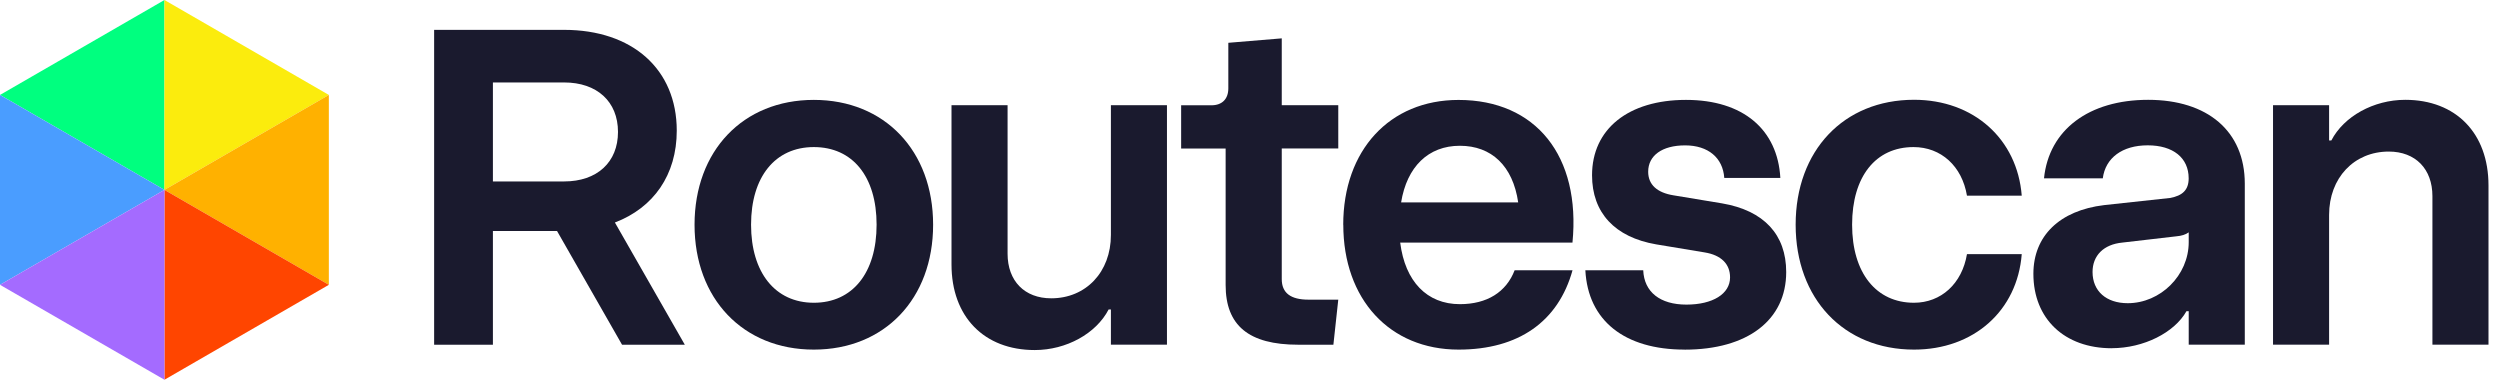
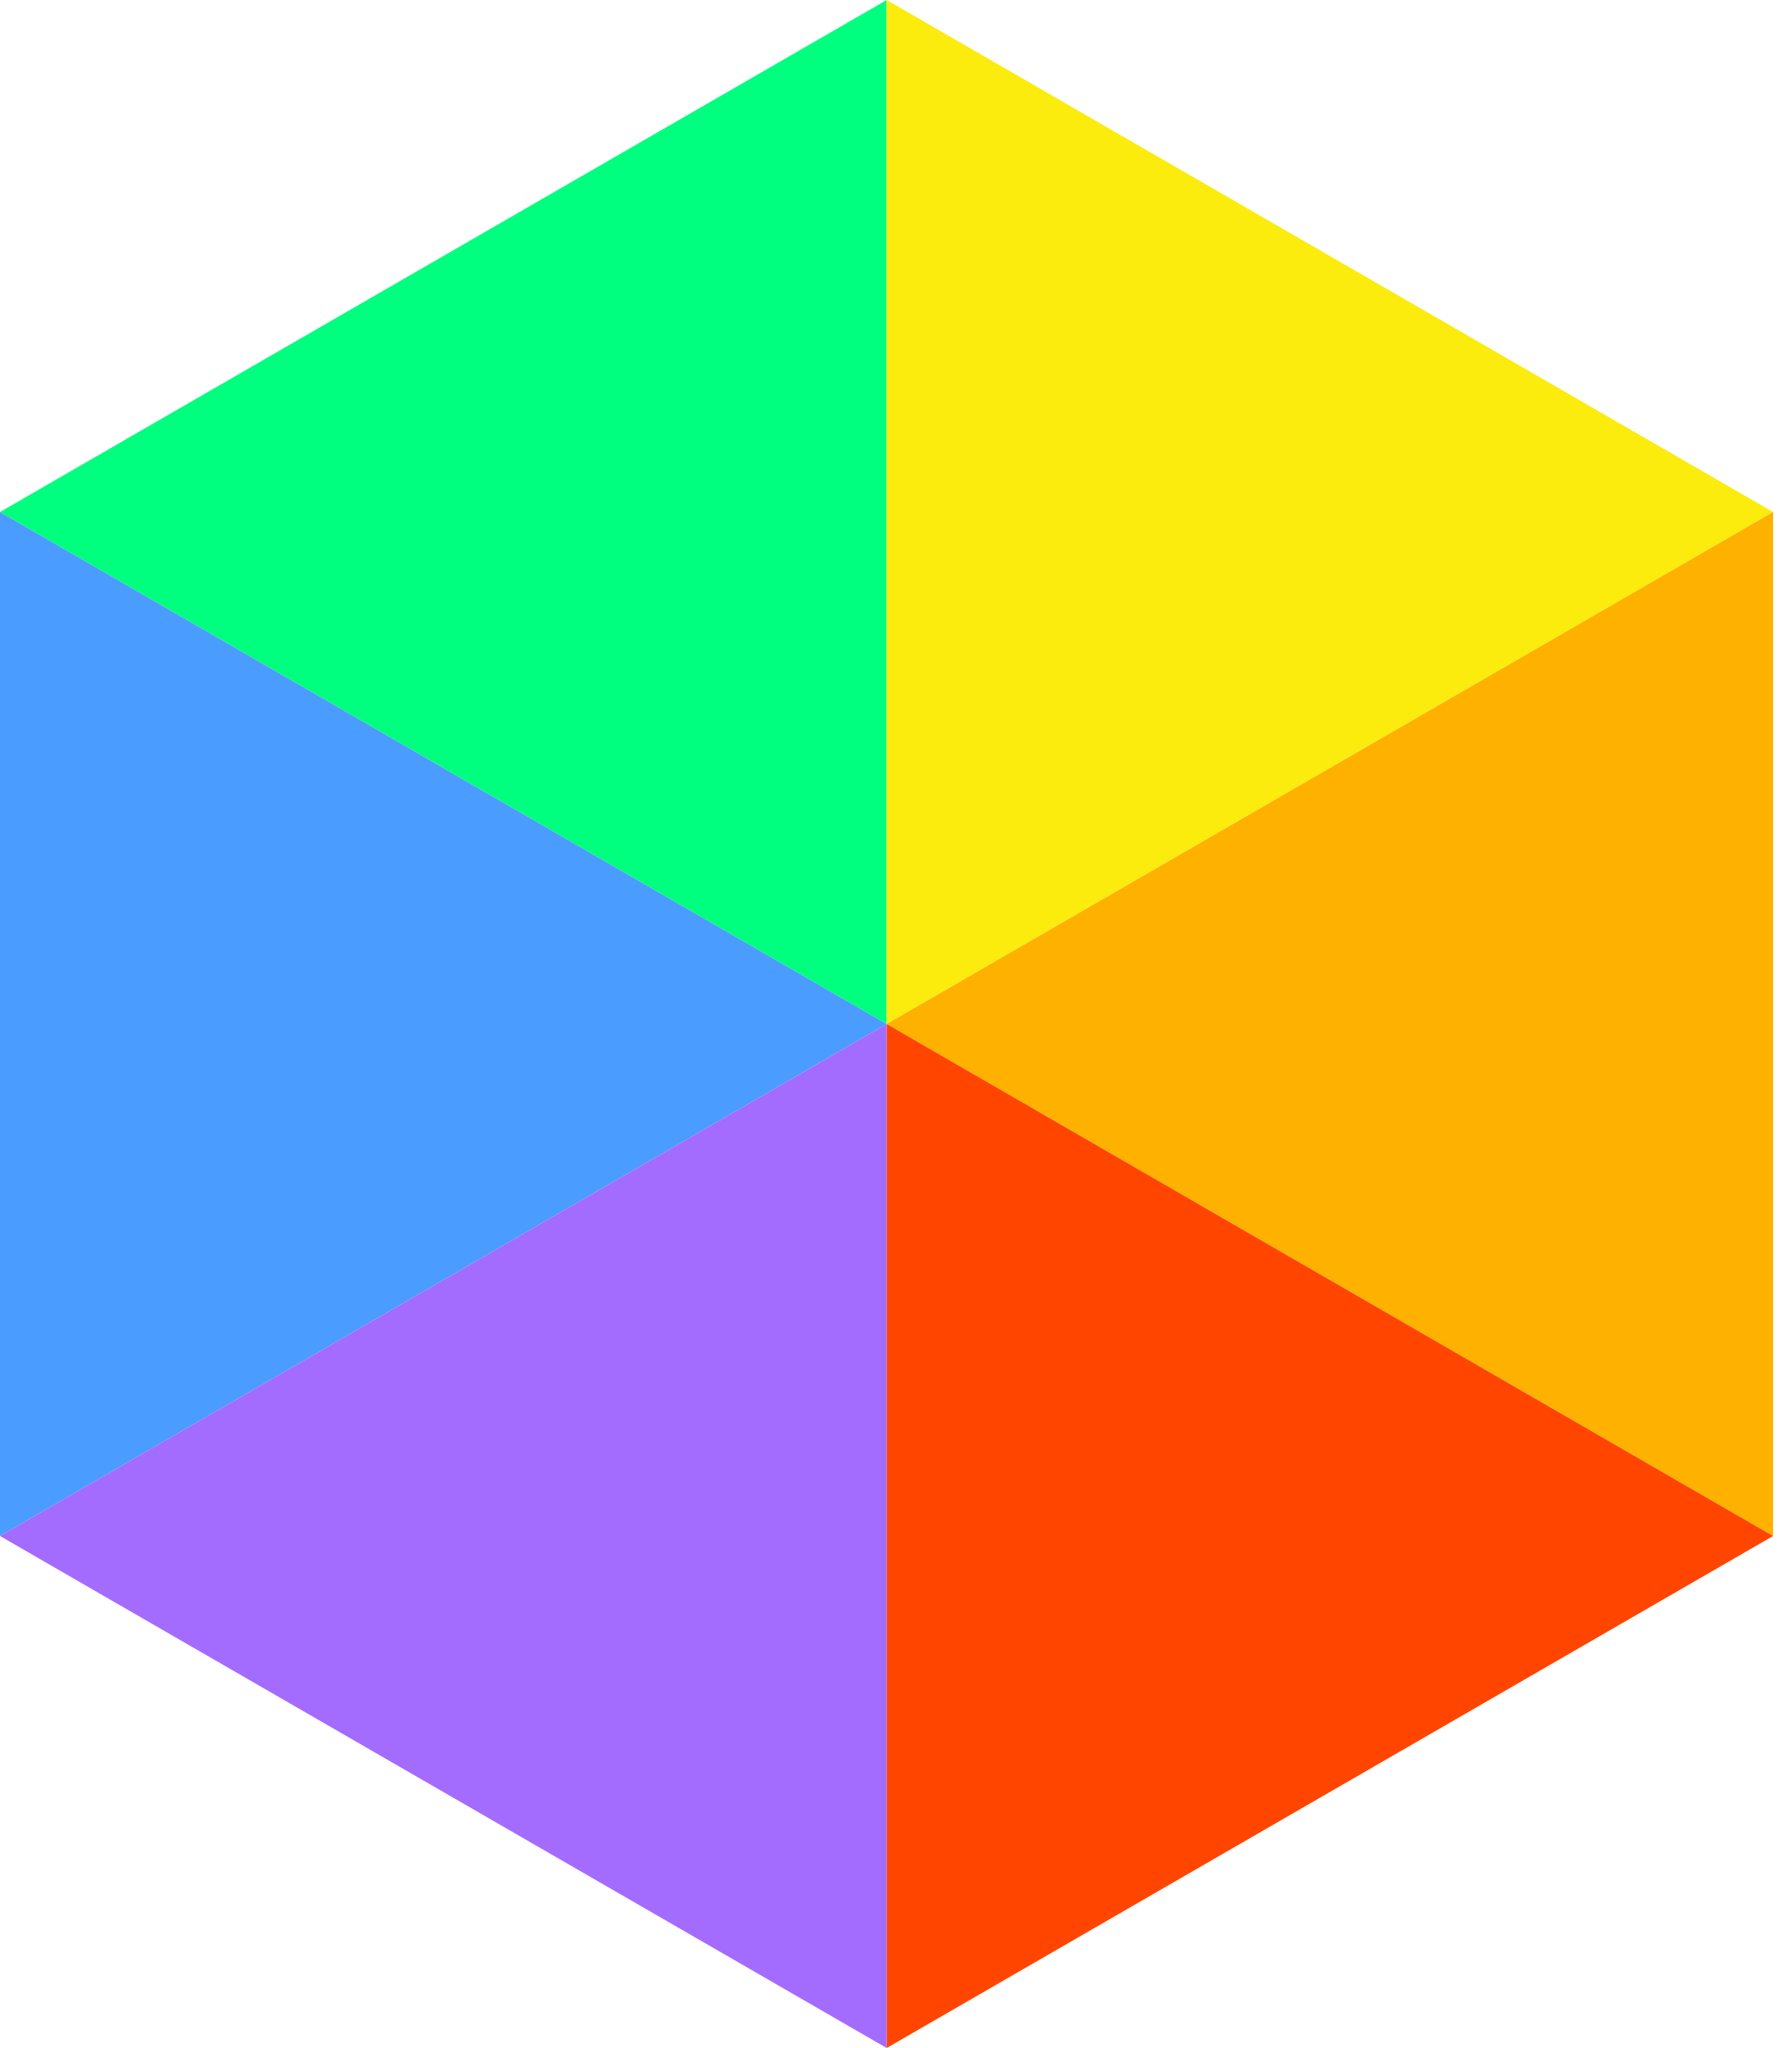
- <svg xmlns="http://www.w3.org/2000/svg" height="24" viewBox="0 0 158 24" fill="none">
+ <svg xmlns="http://www.w3.org/2000/svg" height="24" viewBox="0 0 21 24" fill="none">
  <path d="M10.393 0L0 6L10.393 12V0Z" fill="#00FF7F" />
  <path d="M20.783 6L10.393 0V12L20.783 6Z" fill="#FBEC0D" />
  <path d="M0 6V18L10.393 12L0 6Z" fill="#4A9DFF" />
  <path d="M10.393 12L20.783 18V6L10.393 12Z" fill="#FFB100" />
  <path d="M10.393 24L20.783 18L10.393 12V24Z" fill="#FF4500" />
  <path d="M0 18L10.393 24V12L0 18Z" fill="#A46BFF" />
-   <path fill-rule="evenodd" clip-rule="evenodd" d="M27.437 1.887V21.786H31.152V14.598H35.204L39.313 21.786H43.28L38.861 14.062C41.31 13.13 42.771 11.047 42.771 8.257C42.771 4.368 39.96 1.887 35.655 1.887H27.441H27.437ZM39.057 8.339C39.057 10.255 37.735 11.467 35.652 11.467H31.152V5.211H35.652C37.735 5.211 39.057 6.423 39.057 8.339Z" fill="#1a1a2e" />
-   <path d="M82.045 21.786C78.921 21.786 77.46 20.573 77.46 18.011V9.387H74.648V6.654H76.561C77.236 6.654 77.63 6.259 77.63 5.584V2.705L81.007 2.424V6.65H84.579V9.384H81.007V17.641C81.007 18.515 81.569 18.938 82.696 18.938H84.579L84.27 21.786H82.049H82.045Z" fill="#1a1a2e" />
-   <path fill-rule="evenodd" clip-rule="evenodd" d="M84.896 14.204C84.896 18.91 87.821 22.095 92.183 22.095C95.979 22.095 98.485 20.317 99.384 17.079H95.726C95.193 18.462 93.981 19.223 92.264 19.223C90.181 19.223 88.802 17.787 88.493 15.334H99.38C99.914 9.867 97.074 6.316 92.179 6.316C87.818 6.316 84.892 9.501 84.892 14.207L84.896 14.204ZM95.95 12.793H88.55C88.916 10.539 90.267 9.213 92.264 9.213C94.262 9.213 95.613 10.482 95.95 12.793Z" fill="#1a1a2e" />
-   <path d="M106.468 22.095C102.668 22.095 100.361 20.264 100.194 17.079H103.852C103.909 18.462 104.922 19.251 106.582 19.251C108.242 19.251 109.34 18.576 109.34 17.531C109.34 16.685 108.779 16.123 107.737 15.953L104.67 15.444C102.053 14.993 100.617 13.443 100.617 11.076C100.617 8.143 102.924 6.313 106.553 6.313C110.183 6.313 112.347 8.2 112.518 11.246H108.974C108.889 9.977 107.961 9.188 106.5 9.188C105.039 9.188 104.165 9.835 104.165 10.852C104.165 11.669 104.726 12.178 105.768 12.345L108.835 12.853C111.48 13.305 112.888 14.826 112.888 17.193C112.888 20.236 110.438 22.098 106.472 22.098L106.468 22.095Z" fill="#1a1a2e" />
-   <path d="M113.485 14.204C113.485 18.881 116.524 22.095 120.967 22.095C124.738 22.095 127.493 19.642 127.774 16.063H124.312C124.002 17.922 122.68 19.134 120.963 19.134C118.571 19.134 117.053 17.246 117.053 14.2C117.053 11.154 118.543 9.295 120.935 9.295C122.68 9.295 124.002 10.507 124.312 12.366H127.774C127.493 8.787 124.735 6.306 120.967 6.306C116.52 6.306 113.485 9.519 113.485 14.197V14.204Z" fill="#1a1a2e" />
-   <path fill-rule="evenodd" clip-rule="evenodd" d="M133.461 22.009C130.479 22.009 128.51 20.15 128.51 17.303C128.51 14.908 130.17 13.301 132.981 12.963L137.143 12.512C137.933 12.37 138.324 12.004 138.324 11.271C138.324 9.974 137.339 9.185 135.736 9.185C134.133 9.185 133.063 9.974 132.896 11.271H129.181C129.491 8.2 132.021 6.309 135.764 6.309C139.507 6.309 141.871 8.282 141.871 11.609V21.782H138.327V19.667H138.185C137.424 21.021 135.483 22.006 133.457 22.006L133.461 22.009ZM134.474 19.162C136.529 19.162 138.327 17.413 138.327 15.302V14.684C138.132 14.826 137.876 14.908 137.538 14.936L134.133 15.331C132.953 15.444 132.249 16.148 132.249 17.189C132.249 18.402 133.12 19.162 134.47 19.162H134.474Z" fill="#1a1a2e" />
-   <path d="M143.655 21.785V6.65H147.199V8.876H147.341C148.13 7.354 150.014 6.309 152.012 6.309C155.218 6.309 157.273 8.424 157.273 11.719V21.782H153.729V12.398C153.729 10.678 152.659 9.579 150.97 9.579C148.777 9.579 147.199 11.243 147.199 13.582V21.782H143.655V21.785Z" fill="#1a1a2e" />
-   <path d="M73.752 21.785V6.65H70.209V14.851C70.209 17.189 68.634 18.853 66.437 18.853C64.749 18.853 63.679 17.755 63.679 16.034V6.65H60.135V16.713C60.135 20.012 62.19 22.123 65.396 22.123C67.393 22.123 69.277 21.082 70.066 19.557H70.209V21.782H73.752V21.785Z" fill="#1a1a2e" />
-   <path fill-rule="evenodd" clip-rule="evenodd" d="M51.434 22.095C46.962 22.095 43.895 18.881 43.895 14.204C43.895 9.526 46.962 6.313 51.434 6.313C55.905 6.313 58.973 9.526 58.973 14.204C58.973 18.881 55.905 22.095 51.434 22.095ZM51.434 19.134C53.883 19.134 55.401 17.246 55.401 14.2C55.401 11.154 53.883 9.295 51.434 9.295C48.985 9.295 47.467 11.182 47.467 14.2C47.467 17.218 48.985 19.134 51.434 19.134Z" fill="#1a1a2e" />
</svg>
